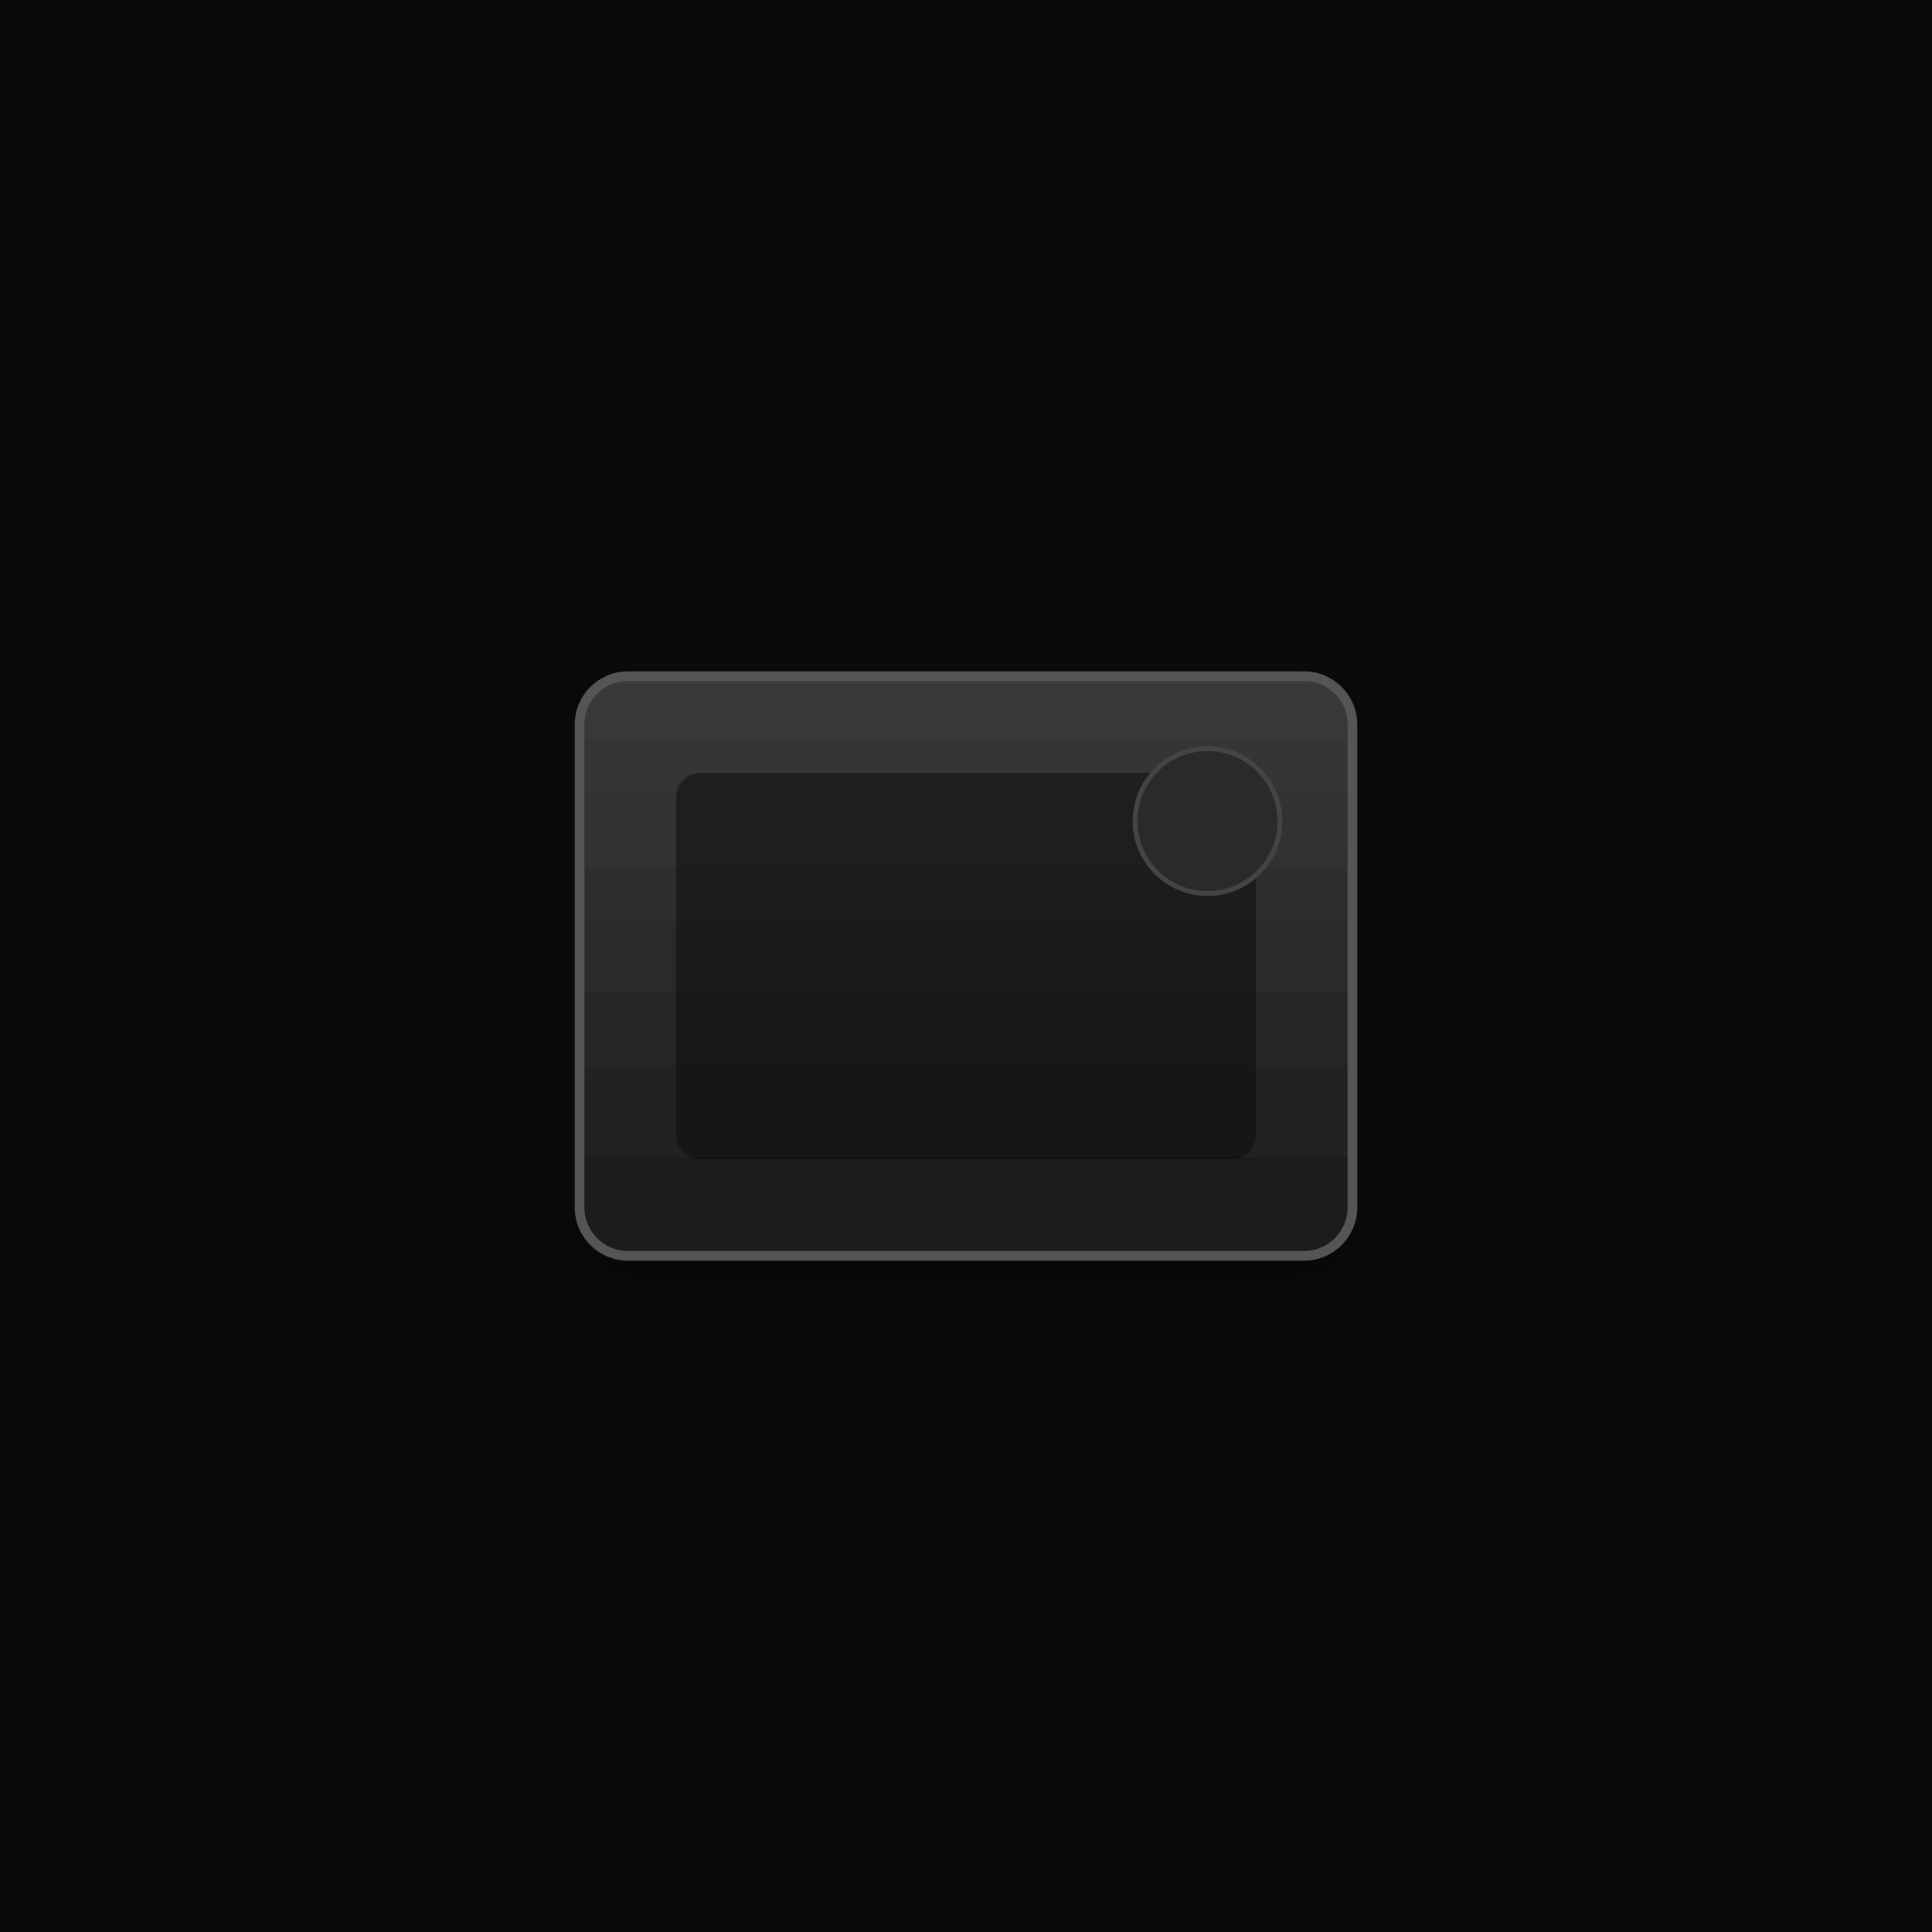
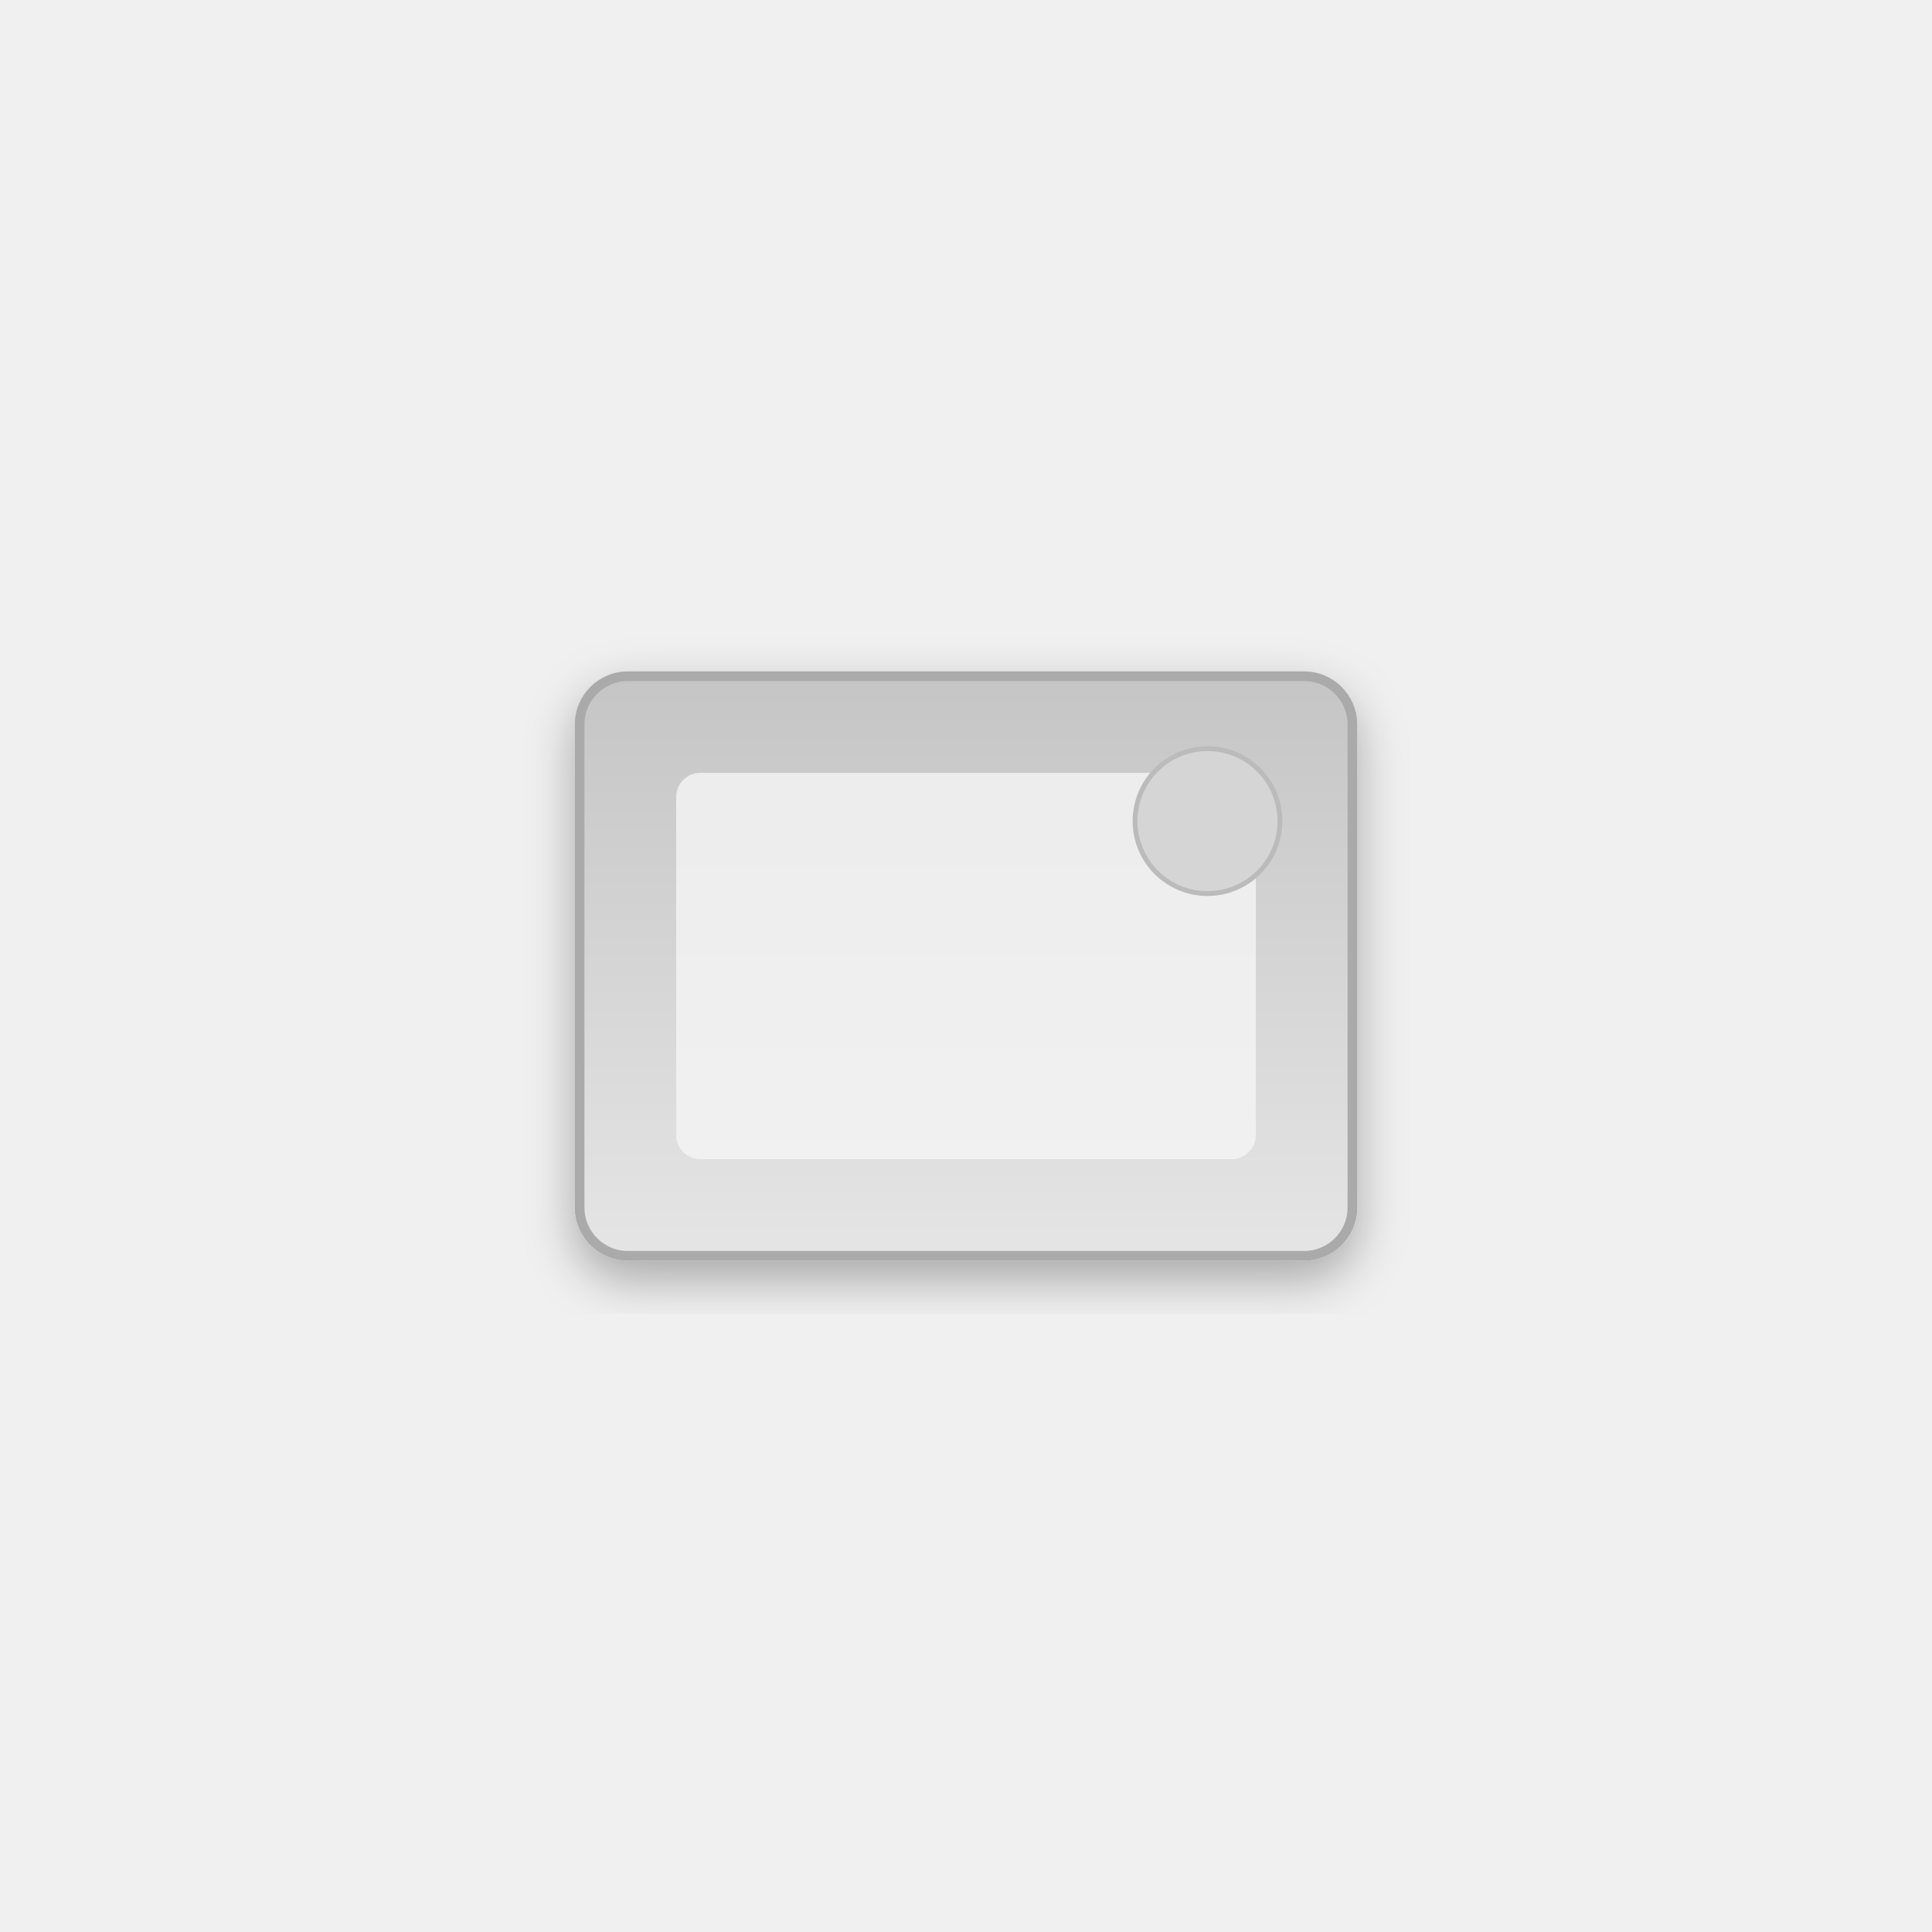
- <svg xmlns="http://www.w3.org/2000/svg" width="400" height="400" viewBox="0 0 400 400">
+ <svg xmlns="http://www.w3.org/2000/svg" width="600" height="600" viewBox="0 0 400 400">
  <defs>
    <linearGradient id="walletGradient" x1="0%" y1="0%" x2="0%" y2="100%">
-       <stop offset="0%" style="stop-color:#3a3a3a;stop-opacity:1" />
-       <stop offset="100%" style="stop-color:#1a1a1a;stop-opacity:1" />
+       <stop offset="0%" style="stop-color:#c5c5c5;stop-opacity:1" />
+       <stop offset="100%" style="stop-color:#e5e5e5;stop-opacity:1" />
    </linearGradient>
    <linearGradient id="scanGradient" x1="0%" y1="0%" x2="0%" y2="100%">
-       <stop offset="0%" style="stop-color:#ffffff;stop-opacity:0" />
-       <stop offset="50%" style="stop-color:#ffffff;stop-opacity:0.8" />
-       <stop offset="100%" style="stop-color:#ffffff;stop-opacity:0" />
+       <stop offset="0%" style="stop-color:#000000;stop-opacity:0" />
+       <stop offset="50%" style="stop-color:#000000;stop-opacity:0.8" />
+       <stop offset="100%" style="stop-color:#000000;stop-opacity:0" />
    </linearGradient>
    <filter id="glow">
      <feGaussianBlur stdDeviation="3" result="coloredBlur" />
      <feMerge>
        <feMergeNode in="coloredBlur" />
        <feMergeNode in="SourceGraphic" />
      </feMerge>
    </filter>
    <filter id="shadow">
      <feDropShadow dx="0" dy="4" stdDeviation="5" flood-opacity="0.3" />
    </filter>
  </defs>
-   <rect width="400" height="400" fill="#0a0a0a" />
  <g transform="translate(200, 200)">
-     <rect x="-80" y="-60" width="160" height="120" rx="10" fill="url(#walletGradient)" stroke="#555" stroke-width="2" filter="url(#shadow)" />
-     <rect x="-60" y="-40" width="120" height="80" rx="5" fill="#0a0a0a" opacity="0.5" />
-     <circle cx="50" cy="-30" r="15" fill="#2a2a2a" stroke="#444" stroke-width="1" />
+     <rect x="-80" y="-60" width="160" height="120" rx="10" fill="url(#walletGradient)" stroke="#aaa" stroke-width="2" filter="url(#shadow)" />
+     <rect x="-60" y="-40" width="120" height="80" rx="5" fill="#f5f5f5" opacity="0.8" />
+     <circle cx="50" cy="-30" r="15" fill="#d5d5d5" stroke="#bbb" stroke-width="1" />
  </g>
  <g transform="translate(200, 200)">
    <rect x="-100" y="-80" width="200" height="3" fill="url(#scanGradient)" opacity="0" filter="url(#glow)">
      <animate attributeName="y" values="-100;100;-100" dur="3s" repeatCount="indefinite" />
      <animate attributeName="opacity" values="0;0.8;0" dur="3s" repeatCount="indefinite" />
    </rect>
    <rect x="-80" y="-100" width="3" height="200" fill="url(#scanGradient)" opacity="0" filter="url(#glow)">
      <animate attributeName="x" values="-100;100;-100" dur="3s" begin="1.5s" repeatCount="indefinite" />
      <animate attributeName="opacity" values="0;0.8;0" dur="3s" begin="1.5s" repeatCount="indefinite" />
    </rect>
-     <circle cx="0" cy="0" r="0" fill="none" stroke="#fff" stroke-width="2" opacity="0" filter="url(#glow)">
+     <circle cx="0" cy="0" r="0" fill="none" stroke="#000" stroke-width="2" opacity="0" filter="url(#glow)">
      <animate attributeName="r" values="0;150" dur="2s" begin="0s" repeatCount="indefinite" />
      <animate attributeName="stroke-opacity" values="0.6;0" dur="2s" begin="0s" repeatCount="indefinite" />
    </circle>
-     <circle cx="0" cy="0" r="0" fill="none" stroke="#fff" stroke-width="2" opacity="0" filter="url(#glow)">
+     <circle cx="0" cy="0" r="0" fill="none" stroke="#000" stroke-width="2" opacity="0" filter="url(#glow)">
      <animate attributeName="r" values="0;150" dur="2s" begin="1s" repeatCount="indefinite" />
      <animate attributeName="stroke-opacity" values="0.6;0" dur="2s" begin="1s" repeatCount="indefinite" />
    </circle>
  </g>
</svg>
